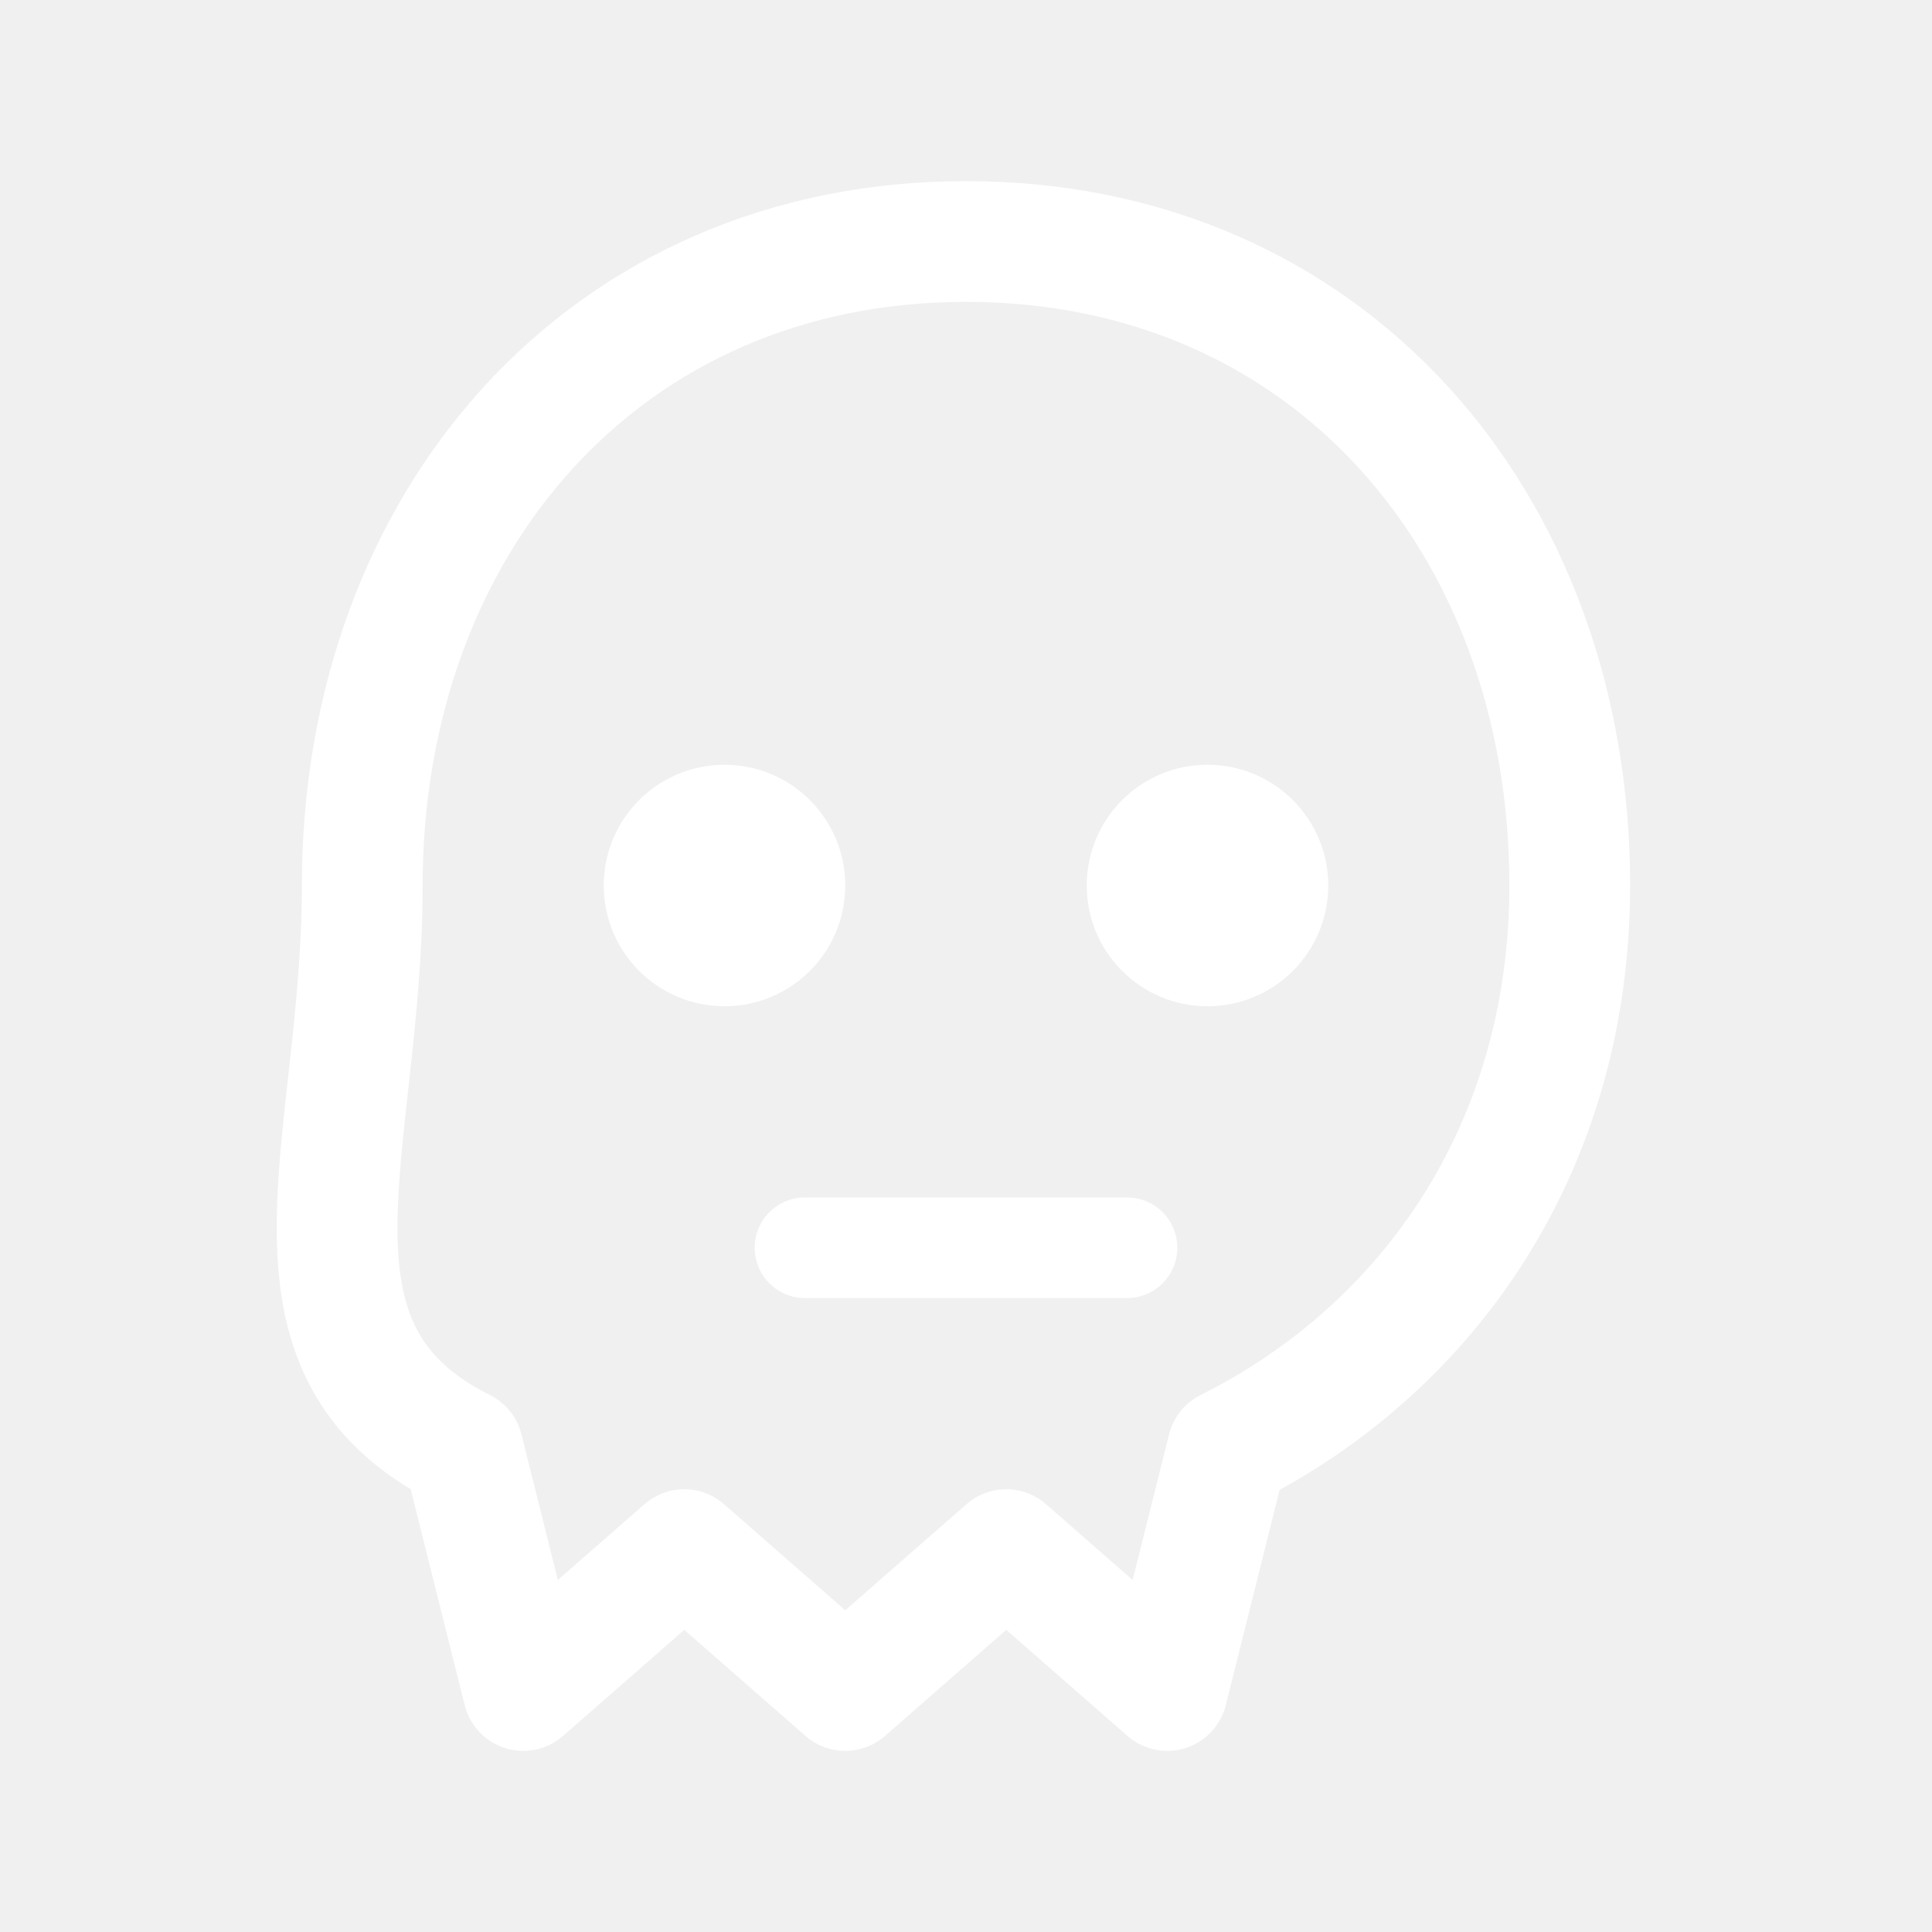
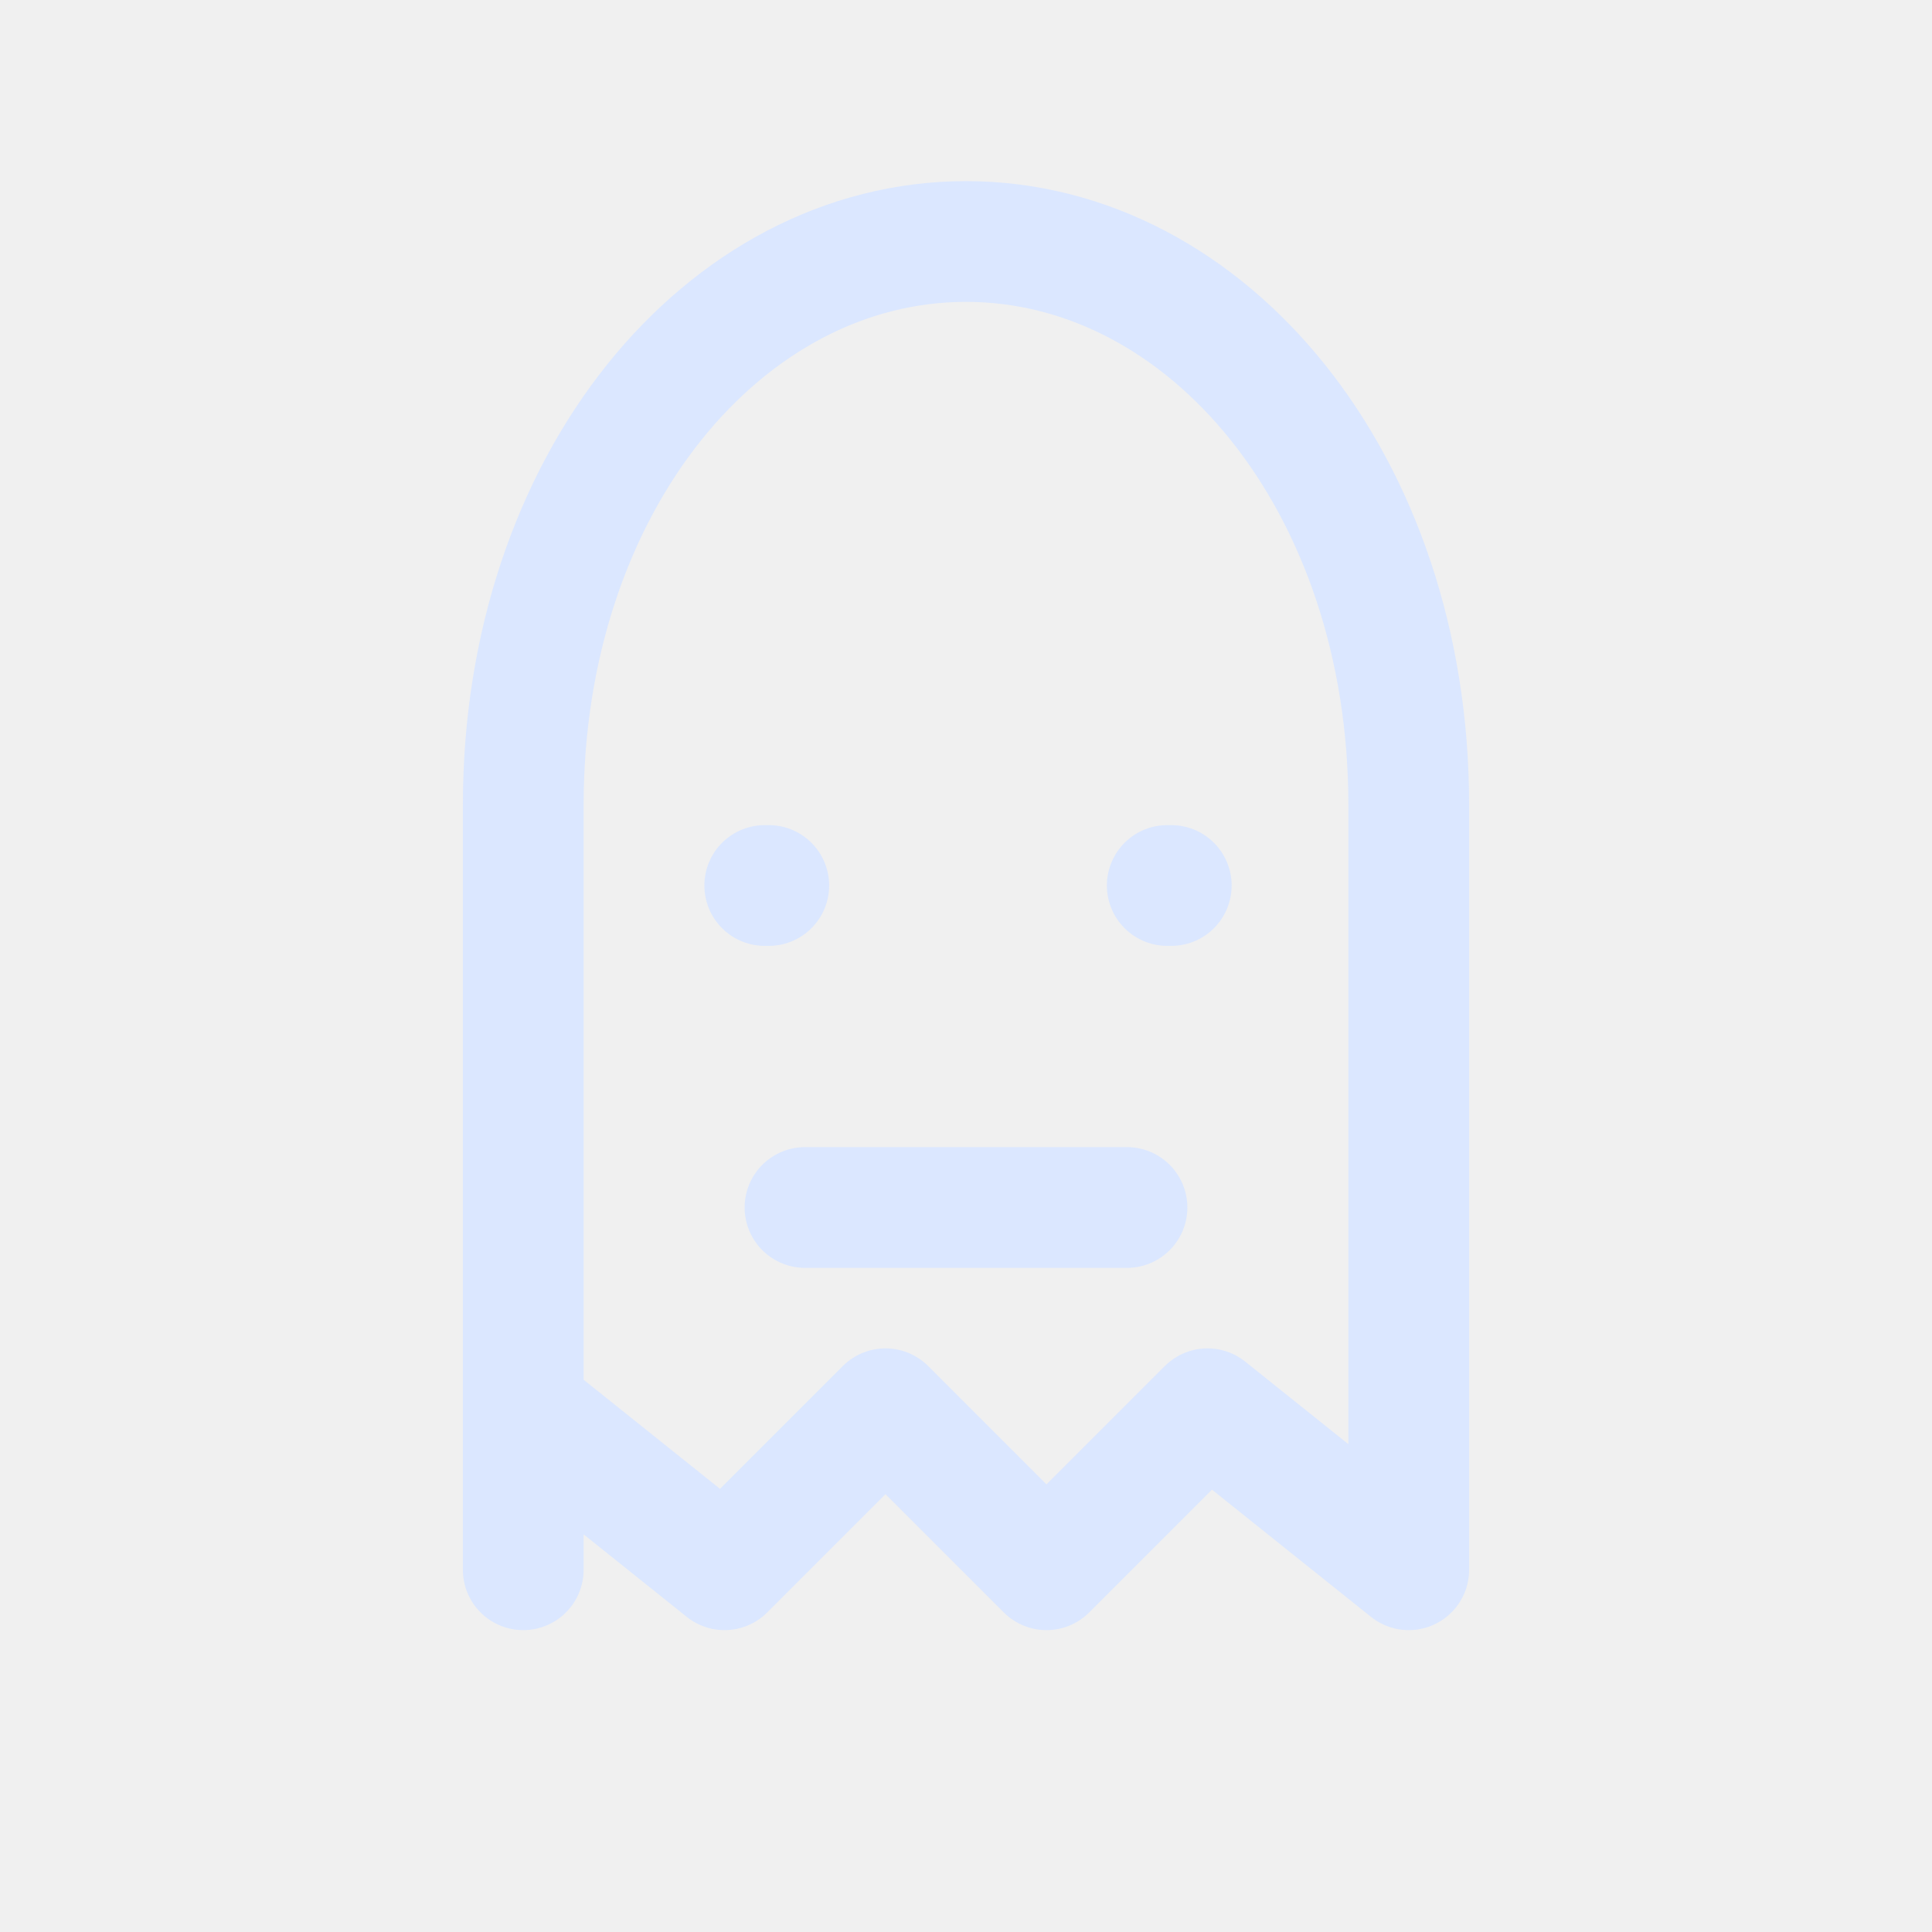
- <svg xmlns="http://www.w3.org/2000/svg" viewBox="0 0 96 96" role="img" aria-label="Horror">
-   <path fill="none" stroke="#fff" stroke-width="6" stroke-linejoin="round" d="M48 12c18 0 30 14 30 32 0 13-7 23-17 28l-3 12-8-7-8 7-8-7-8 7-3-12C13 67 18 57 18 44c0-18 12-32 30-32Z" />
-   <circle cx="36" cy="44" r="6" fill="#fff" />
-   <circle cx="60" cy="44" r="6" fill="#fff" />
-   <path fill="none" stroke="#fff" stroke-width="5" stroke-linecap="round" d="M40 62h16" />
+ <svg xmlns="http://www.w3.org/2000/svg" viewBox="0 0 48 48" fill="none" stroke="#dbe7ff" stroke-width="3" stroke-linecap="round" stroke-linejoin="round">
+   <path d="M13 39V20c0-8 5-14 11-14s11 6 11 14v19l-5-4-4 4-4-4-4 4-5-4Z" />
+   <path d="M19 22h.1M29 22h.1" />
+   <path d="M20 30h8" />
</svg>
